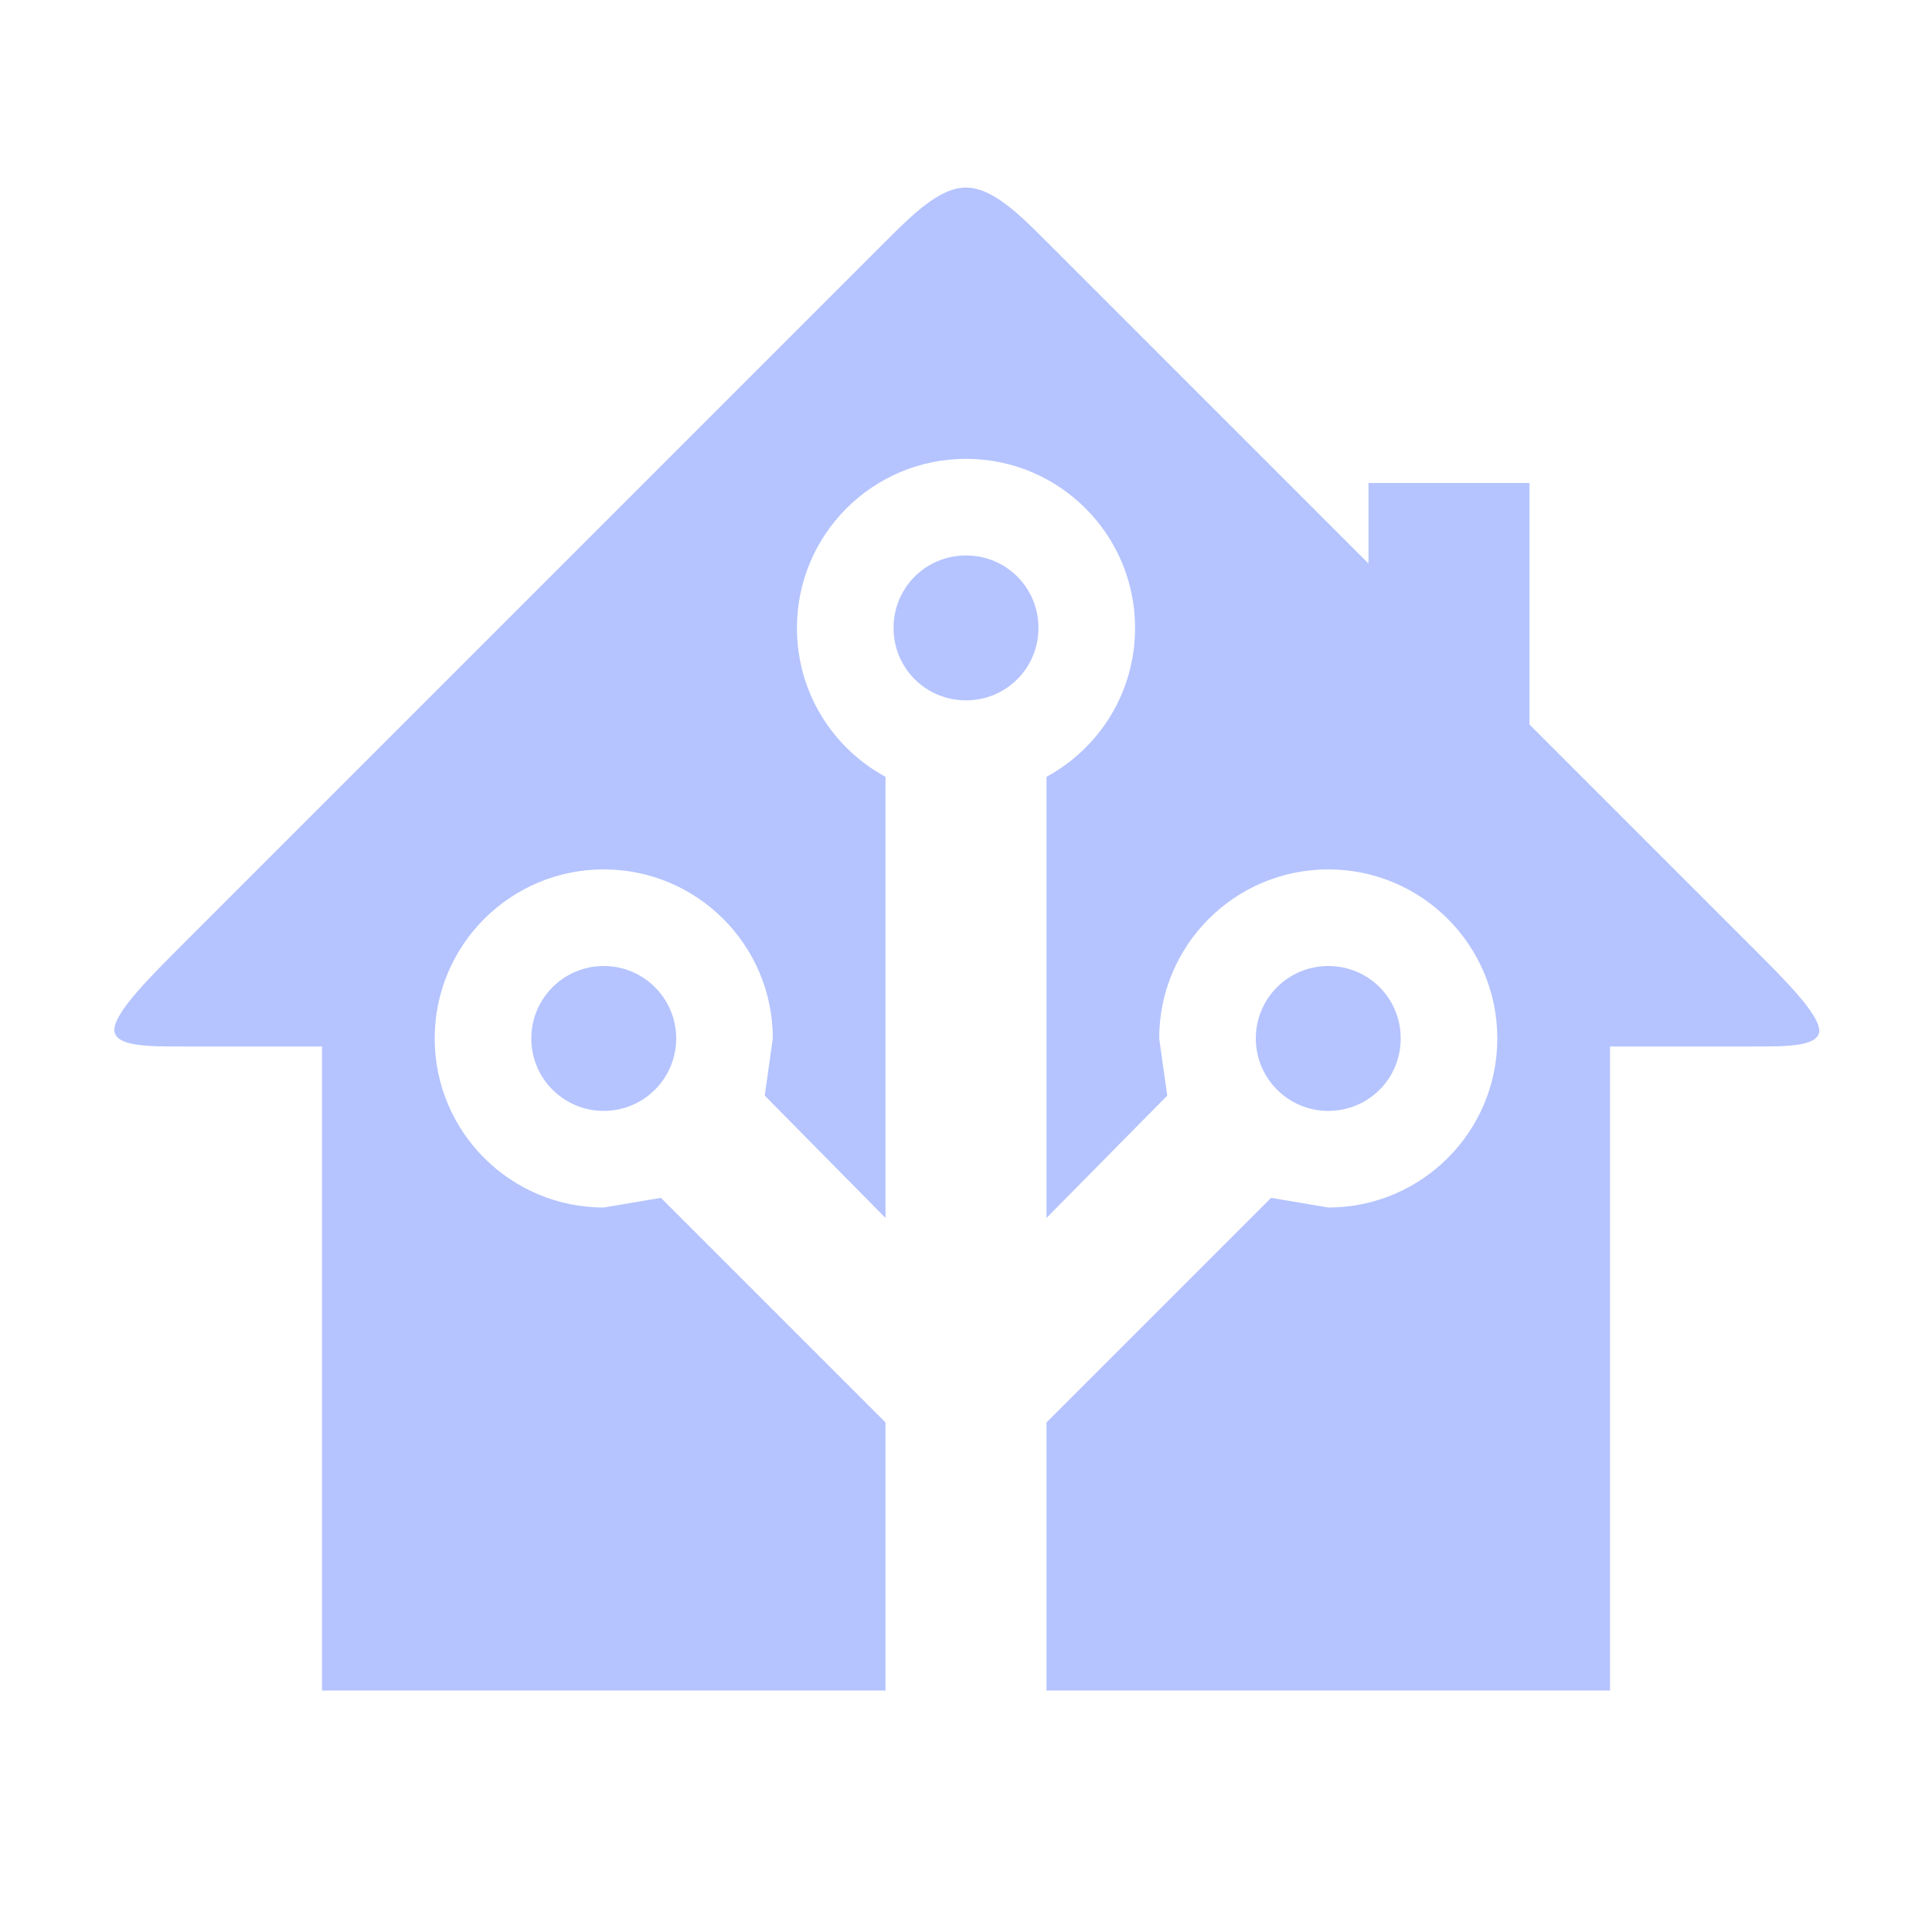
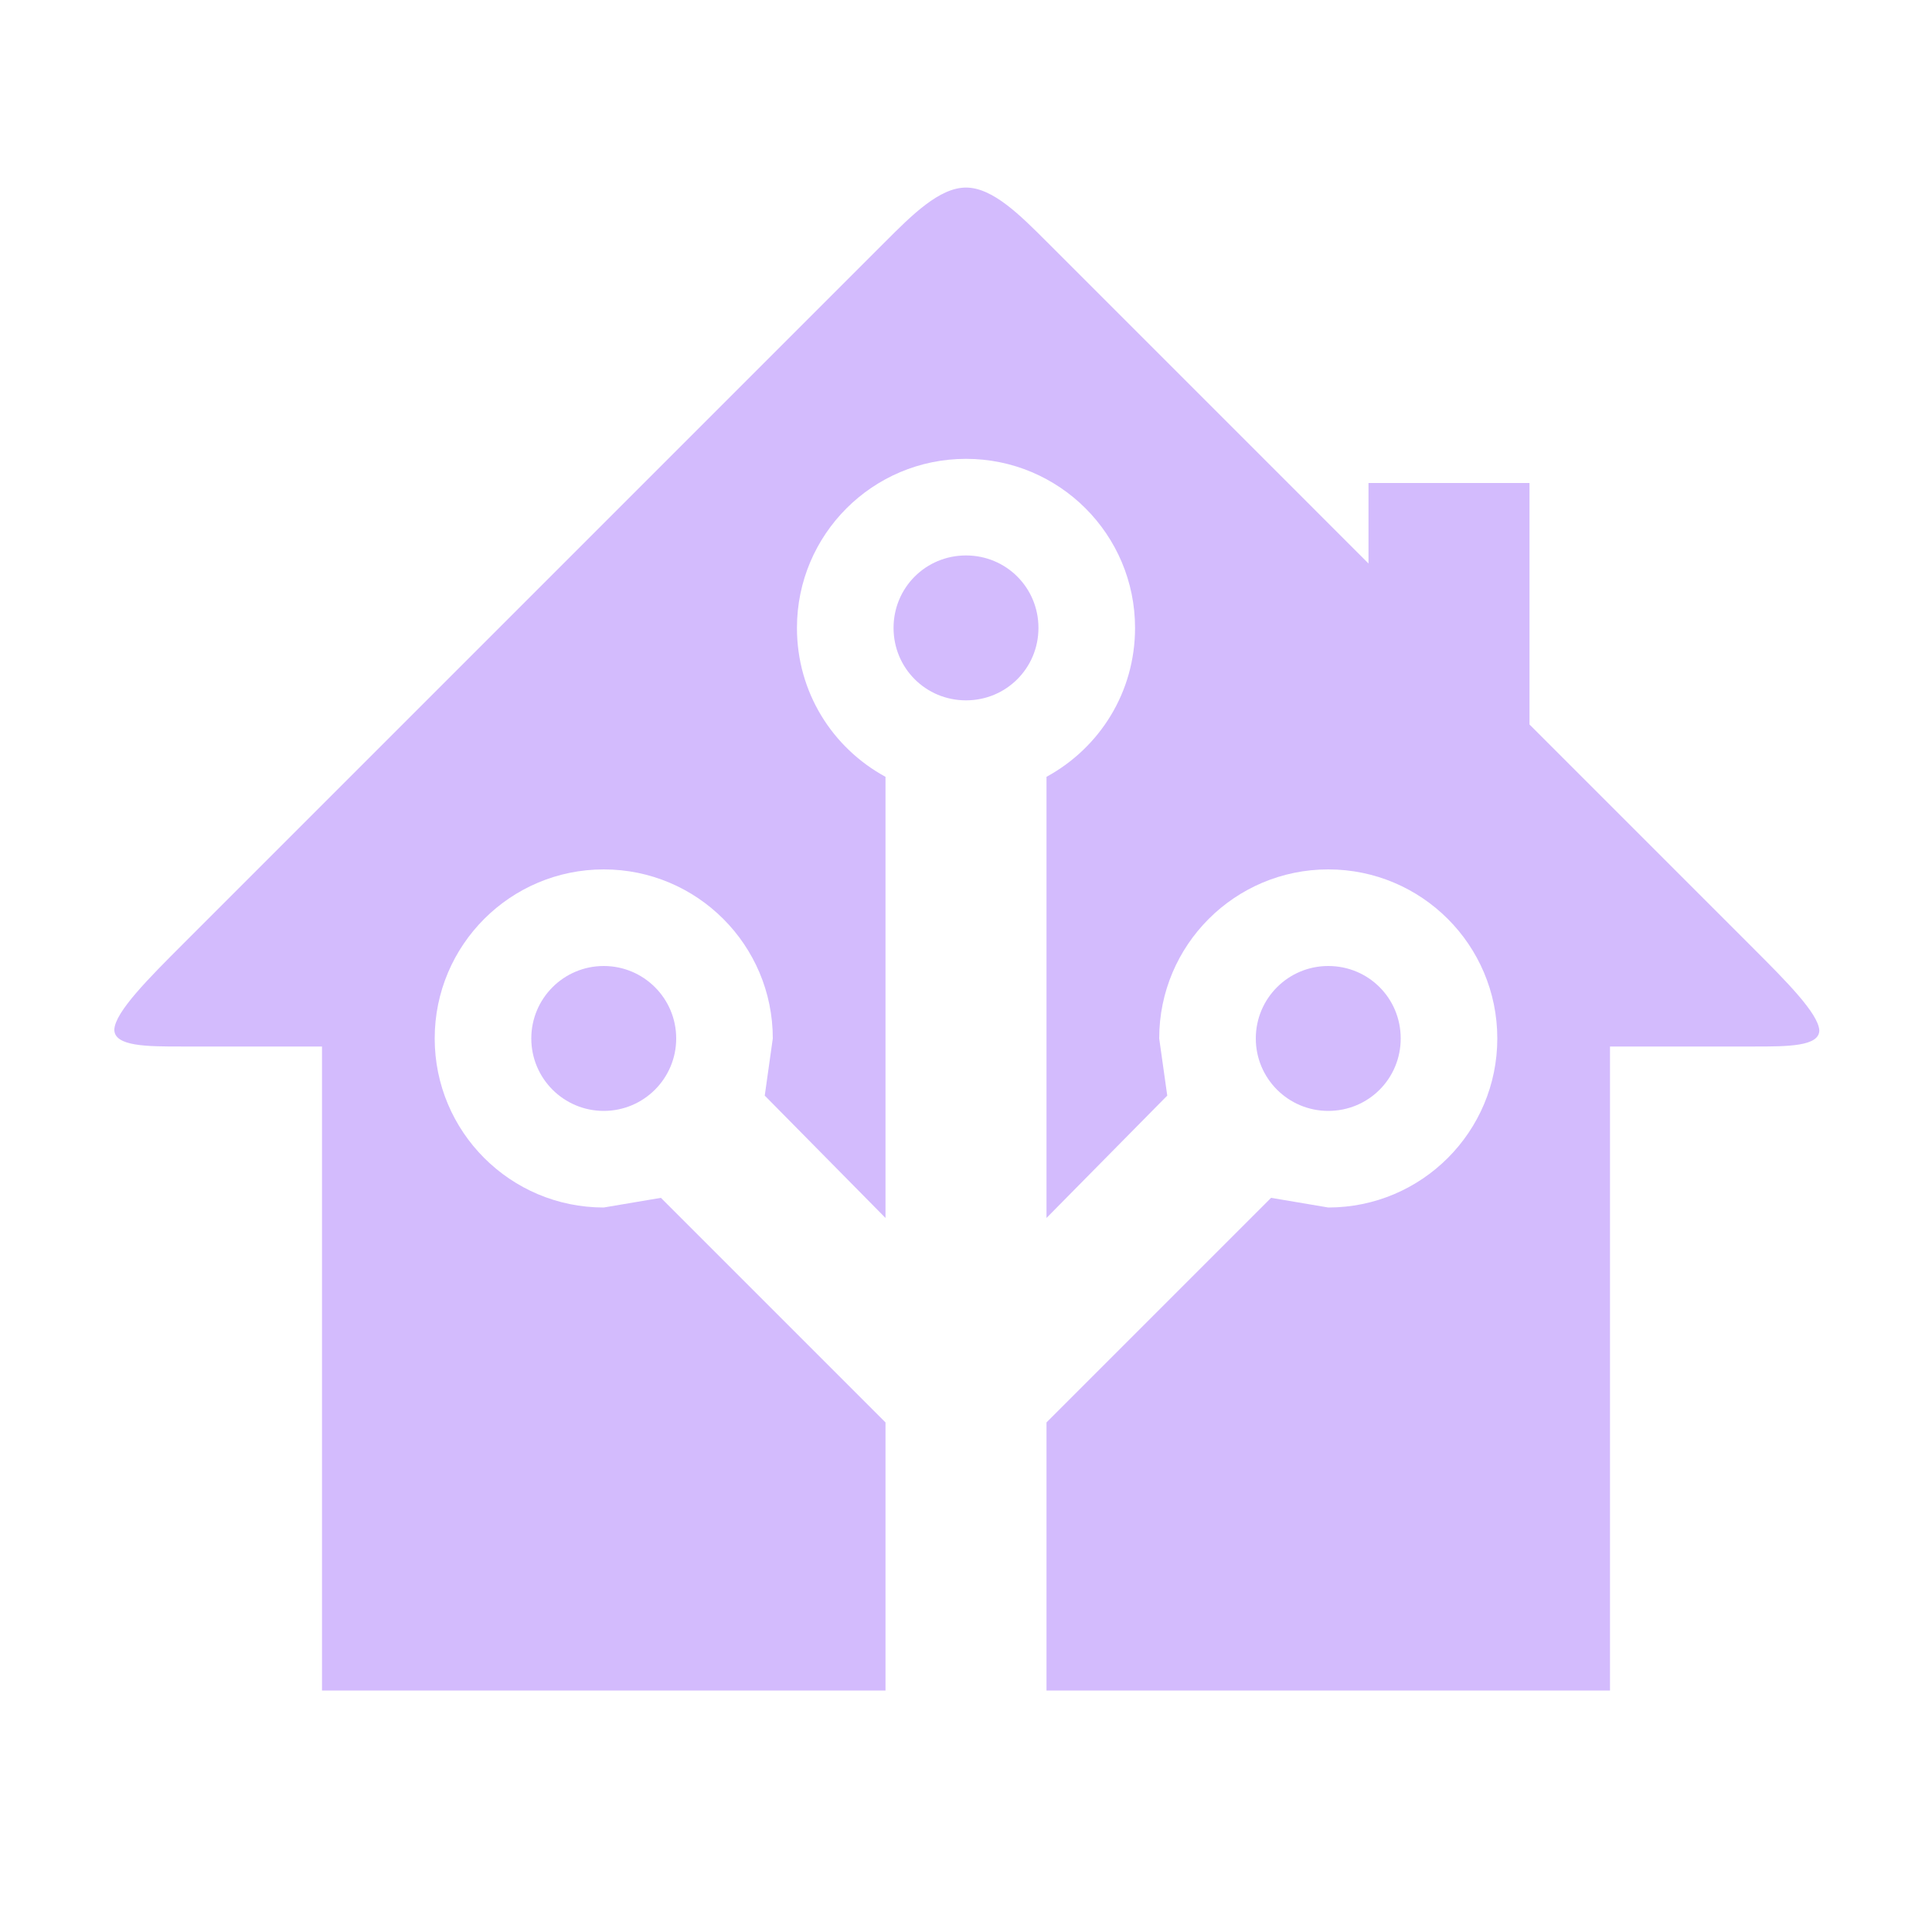
- <svg xmlns="http://www.w3.org/2000/svg" fill="#B5C4FF" preserveAspectRatio="xMidYMid meet" id="mdi-home-assistant" viewBox="0 0 24 24">
+ <svg xmlns="http://www.w3.org/2000/svg" fill="#D3BBFD" preserveAspectRatio="xMidYMid meet" id="mdi-home-assistant" viewBox="0 0 24 24">
  <path d="M21.8,13H20V21H13V17.67L15.79,14.88L16.5,15C17.66,15 18.6,14.06 18.6,12.9C18.6,11.74 17.66,10.8 16.5,10.8A2.1,2.1 0 0,0 14.4,12.9L14.5,13.61L13,15.13V9.65C13.66,9.29 14.1,8.6 14.1,7.8A2.1,2.1 0 0,0 12,5.7A2.1,2.1 0 0,0 9.9,7.8C9.9,8.6 10.34,9.29 11,9.65V15.13L9.5,13.61L9.6,12.9A2.1,2.1 0 0,0 7.5,10.8A2.1,2.1 0 0,0 5.4,12.9A2.1,2.1 0 0,0 7.5,15L8.21,14.88L11,17.67V21H4V13H2.25C1.83,13 1.42,13 1.42,12.79C1.43,12.57 1.85,12.15 2.28,11.72L11,3C11.33,2.67 11.67,2.33 12,2.33C12.33,2.33 12.67,2.67 13,3L17,7V6H19V9L21.78,11.78C22.18,12.18 22.59,12.59 22.6,12.8C22.6,13 22.2,13 21.8,13M7.5,12A0.9,0.9 0 0,1 8.4,12.9A0.9,0.9 0 0,1 7.5,13.8A0.9,0.9 0 0,1 6.6,12.9A0.9,0.9 0 0,1 7.5,12M16.5,12C17,12 17.4,12.4 17.4,12.9C17.4,13.4 17,13.8 16.5,13.8A0.9,0.9 0 0,1 15.6,12.9A0.9,0.9 0 0,1 16.5,12M12,6.9C12.5,6.9 12.9,7.3 12.9,7.8C12.9,8.3 12.5,8.7 12,8.7C11.5,8.7 11.1,8.3 11.1,7.8C11.1,7.3 11.5,6.9 12,6.9Z" />
</svg>
